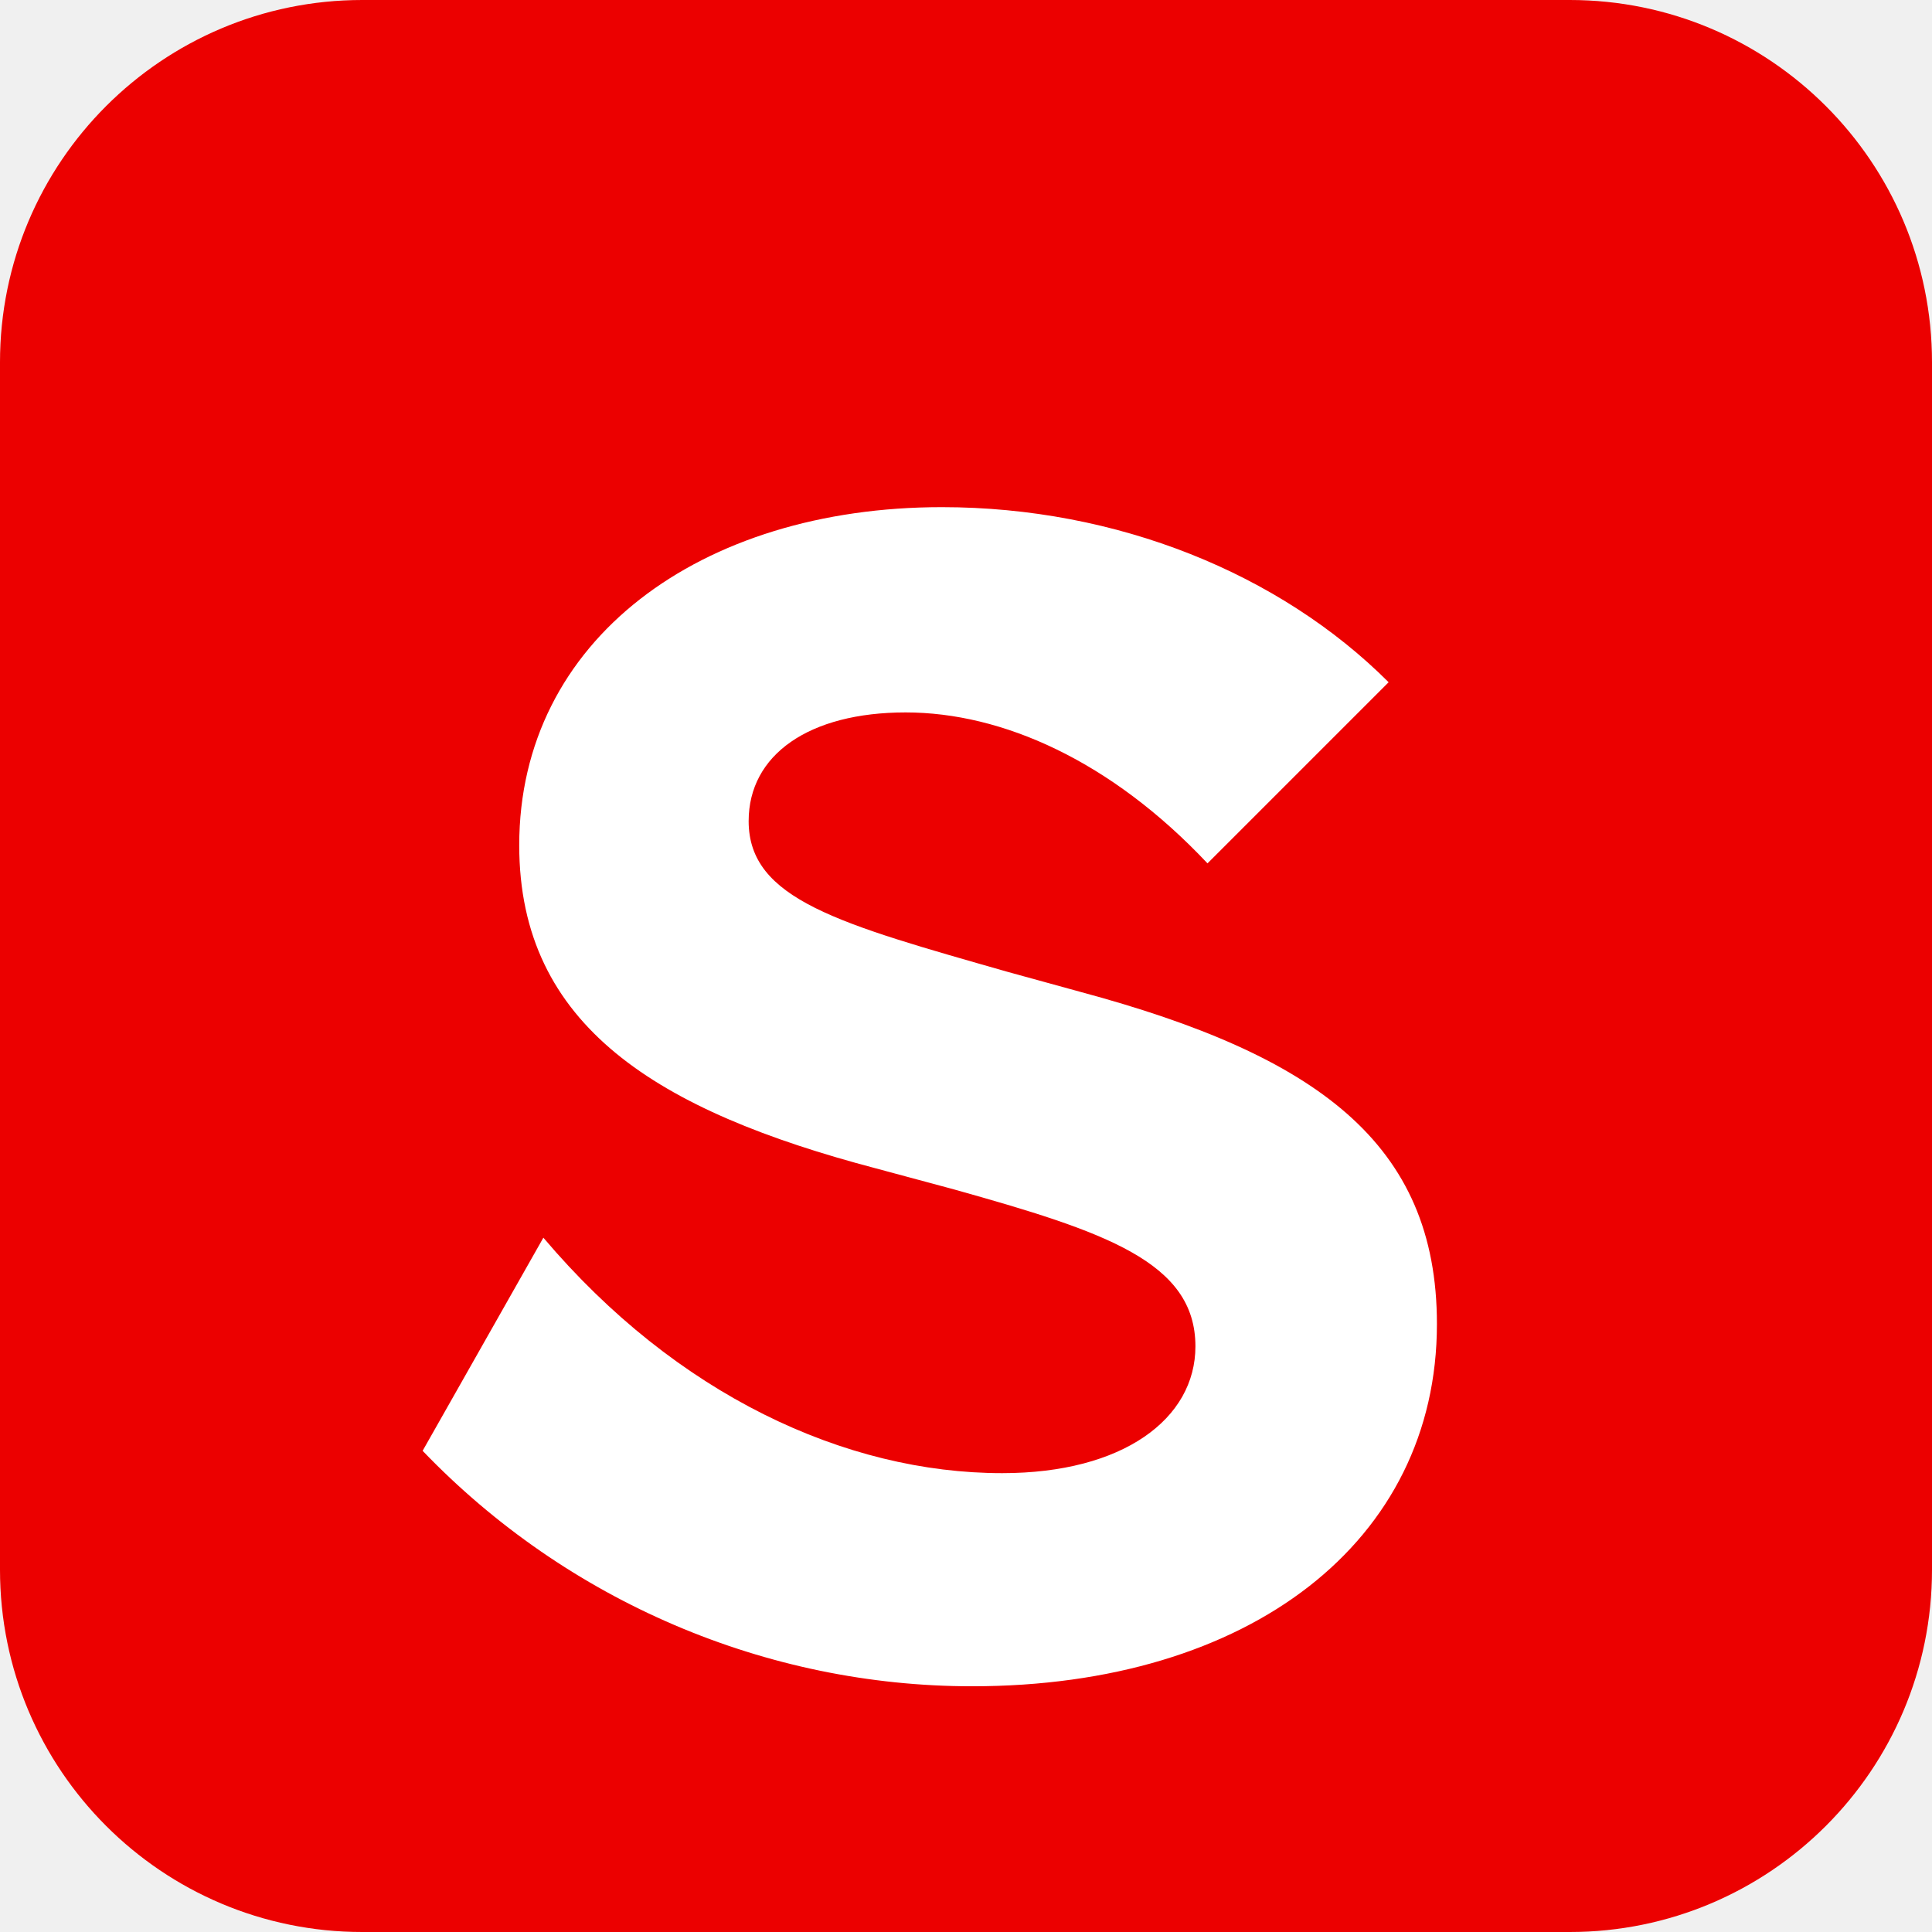
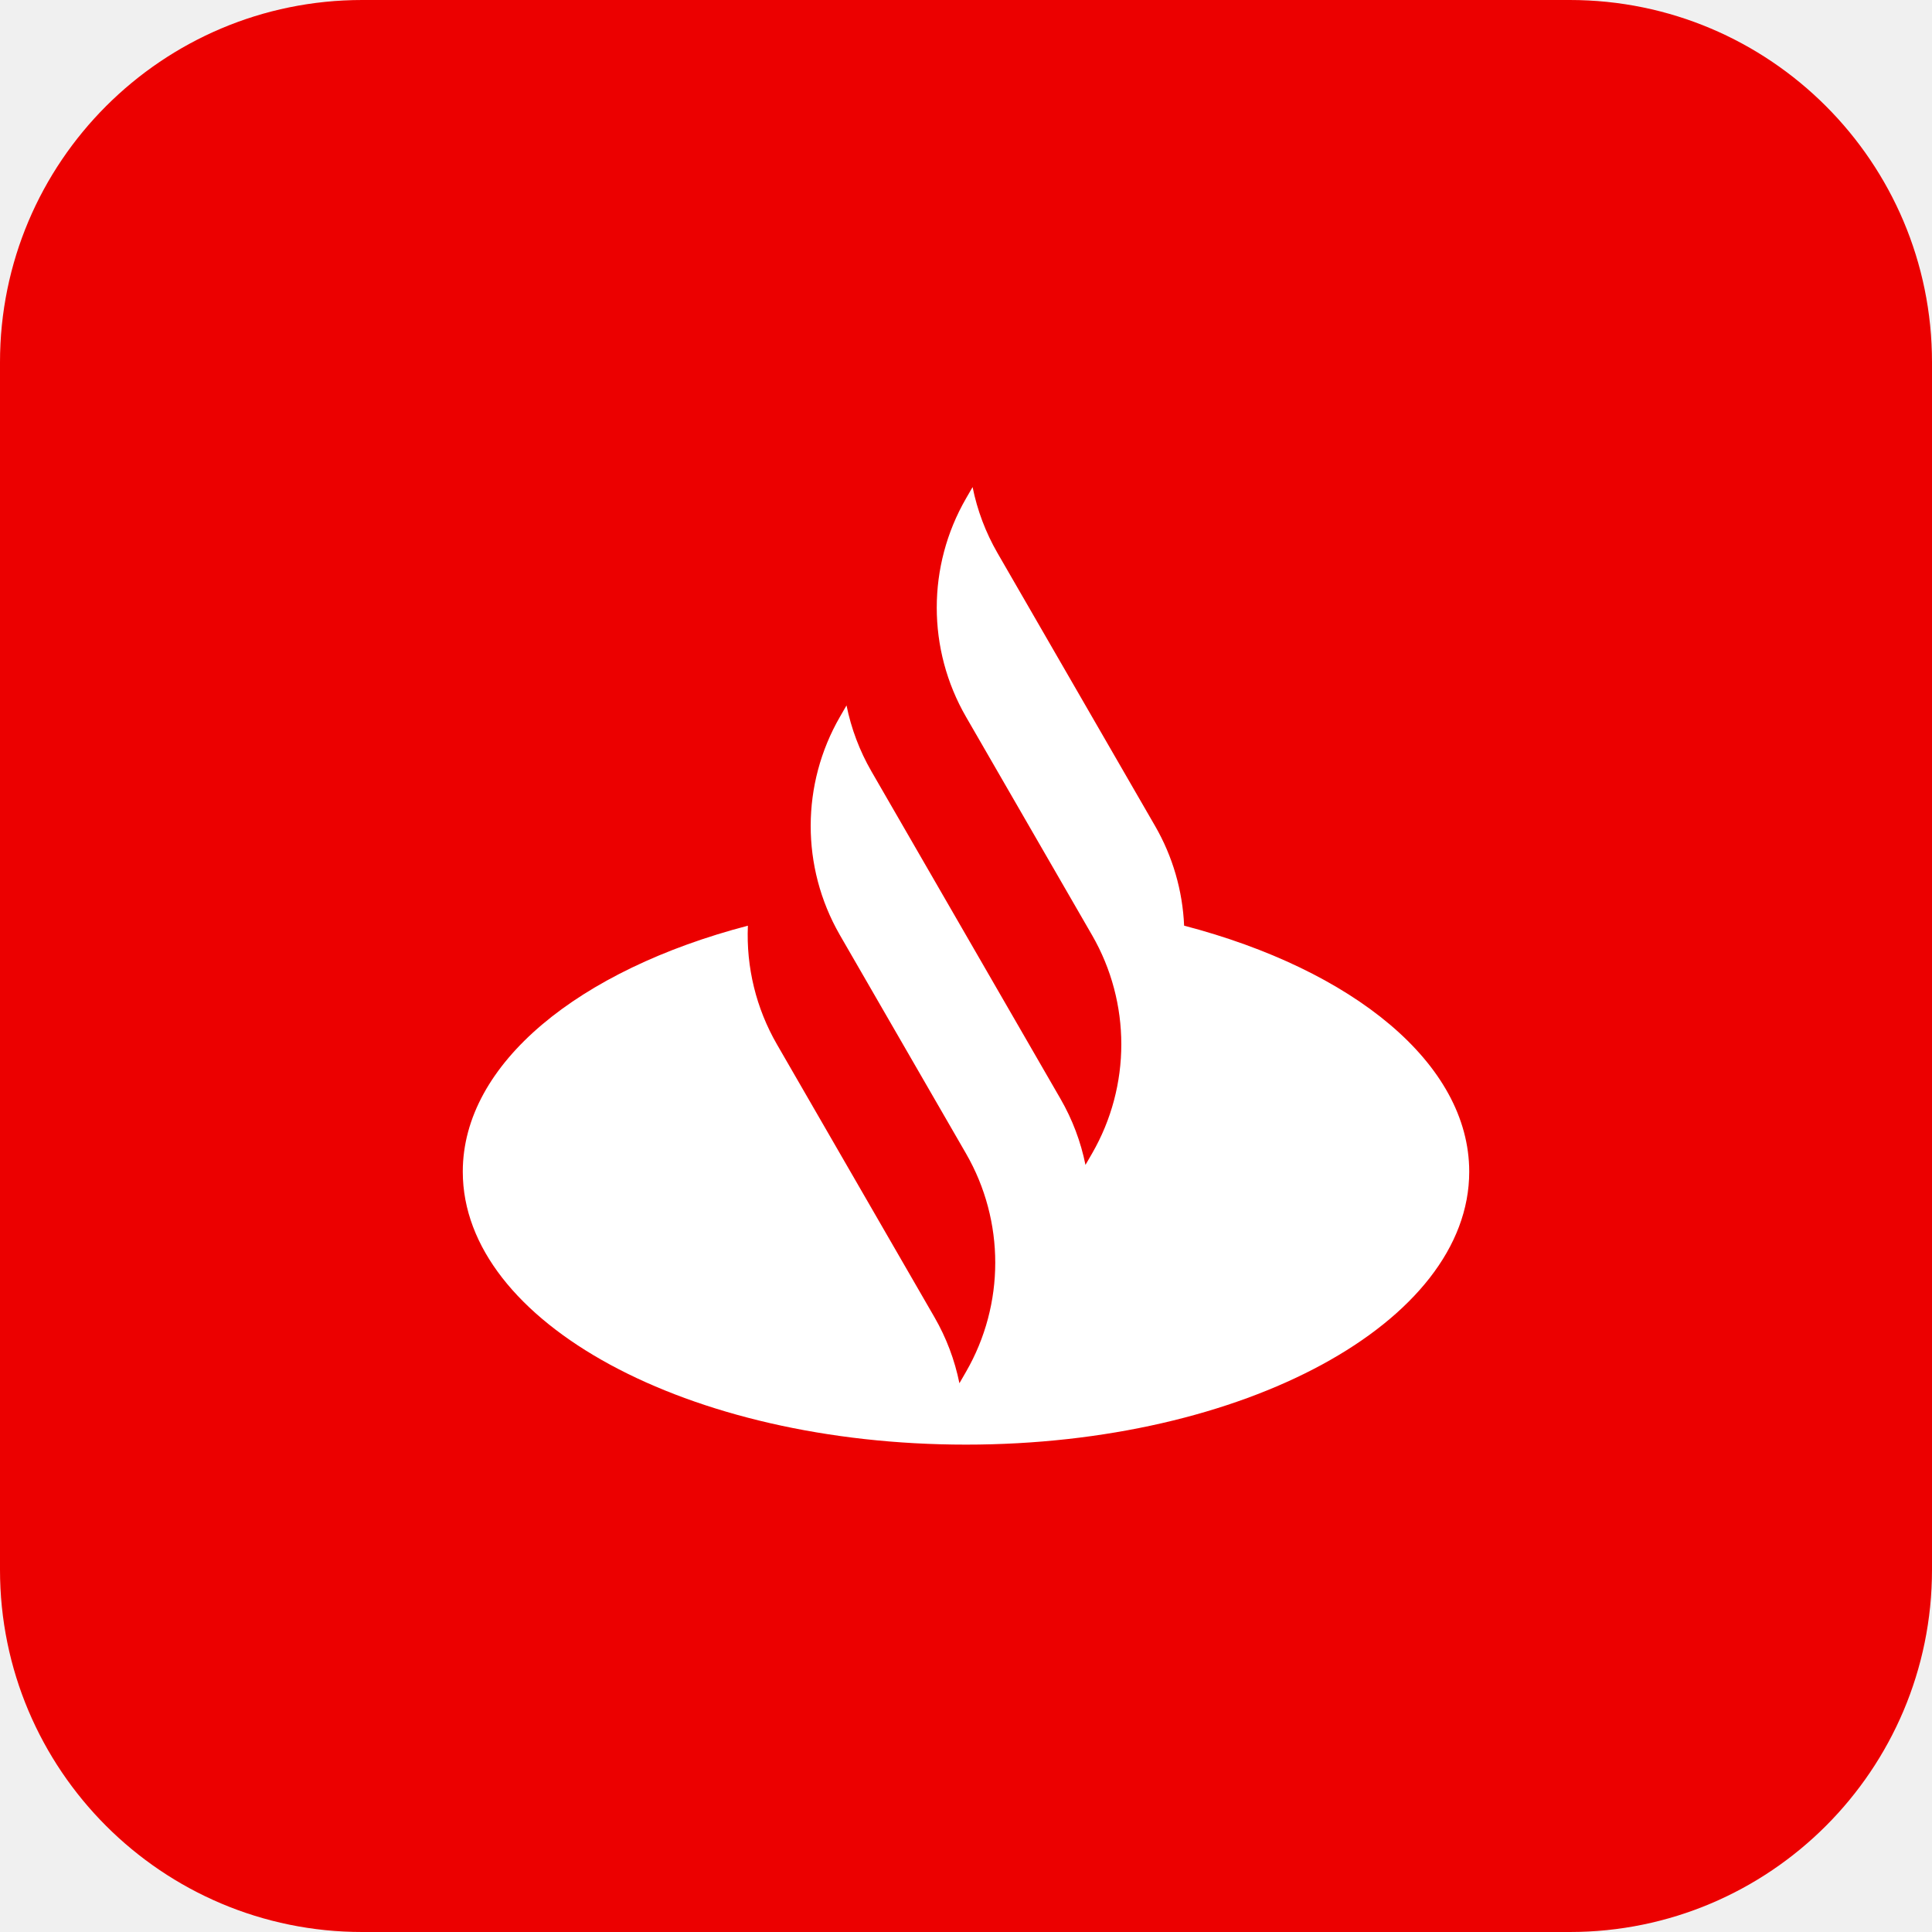
<svg xmlns="http://www.w3.org/2000/svg" width="32" height="32" viewBox="0 0 32 32">
  <rect width="32" height="32" rx="6" fill="#EC0000" />
-   <path d="M9 20.5c2.2 2.6 5 3.9 7.6 3.9 2 0 3.2-.9 3.2-2.1 0-1.4-1.5-1.9-4-2.6l-1.3-.35C10.9 18.4 8.6 17 8.6 14c0-3.4 3-5.6 7-5.6 2.9 0 5.6 1.1 7.4 2.9l-3 3c-1.6-1.7-3.4-2.5-5-2.5-1.6 0-2.6.7-2.6 1.8 0 1.3 1.5 1.7 4.3 2.5l1.2.33c3.9 1.05 5.9 2.5 5.9 5.5 0 3.6-3.1 6-7.7 6-3.4 0-6.7-1.4-9.1-3.9z" fill="#FFFFFF" />
+   <svg x="6" y="6" width="20" height="20" viewBox="292 -33 416 396" preserveAspectRatio="xMidYMid meet">
+     <path fill="#FFFFFF" d="M575.144 151.104a75.1 75.1 0 0 0-10-34.341l-54.286-94.024A75.1 75.1 0 0 1 502.27 0L500 3.931a75.23 75.23 0 0 0 0 75.221l43.43 75.221a75.23 75.23 0 0 1 0 75.221l-2.27 3.931a75.1 75.1 0 0 0-8.587-22.734l-39.758-68.868-25.39-43.968a75.5 75.5 0 0 1-8.588-22.73l-2.265 3.927a75.22 75.22 0 0 0-.132 74.986h-.005l43.566 75.461a75.22 75.22 0 0 1 0 75.216l-2.27 3.931a75.1 75.1 0 0 0-8.587-22.734l-54.286-94.028a75.2 75.2 0 0 1-10-40.87c-58.119 15.185-98.224 47.423-98.224 84.75 0 51.933 77.618 94.028 173.367 94.028 95.75 0 173.367-42.095 173.367-94.028 0-37.327-40.11-69.575-98.224-84.76" />
+   </svg>
</svg>
